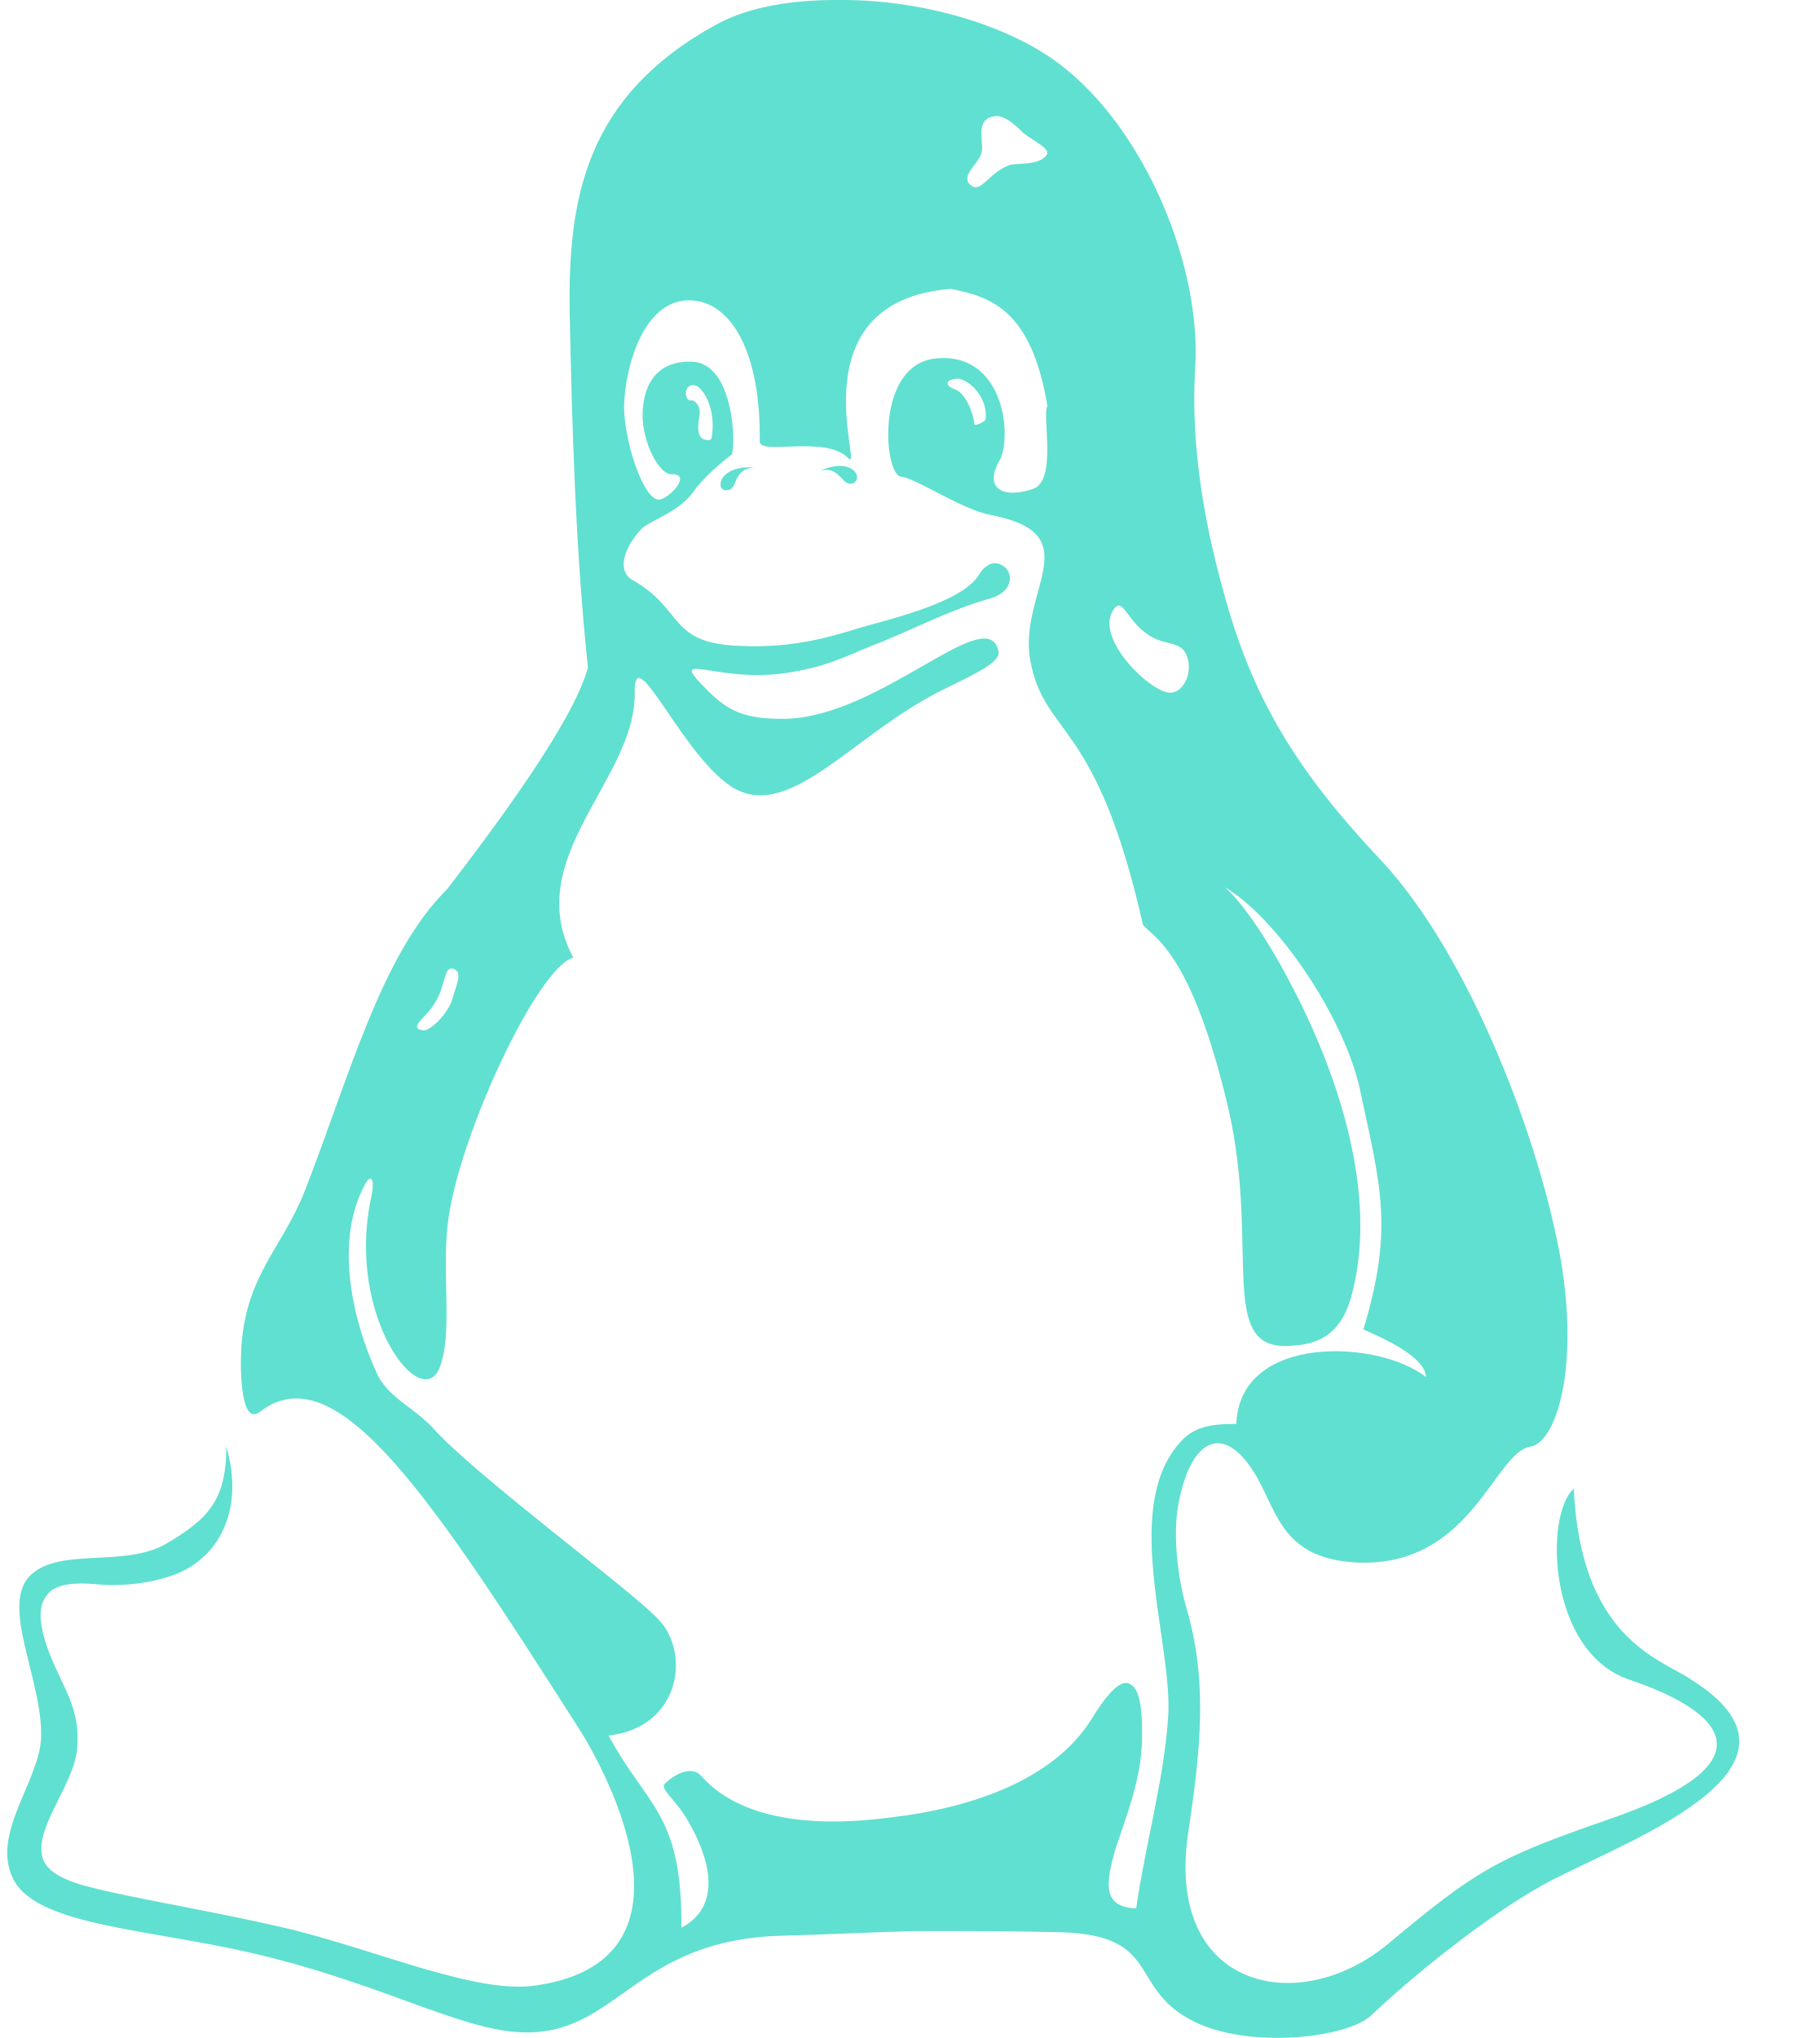
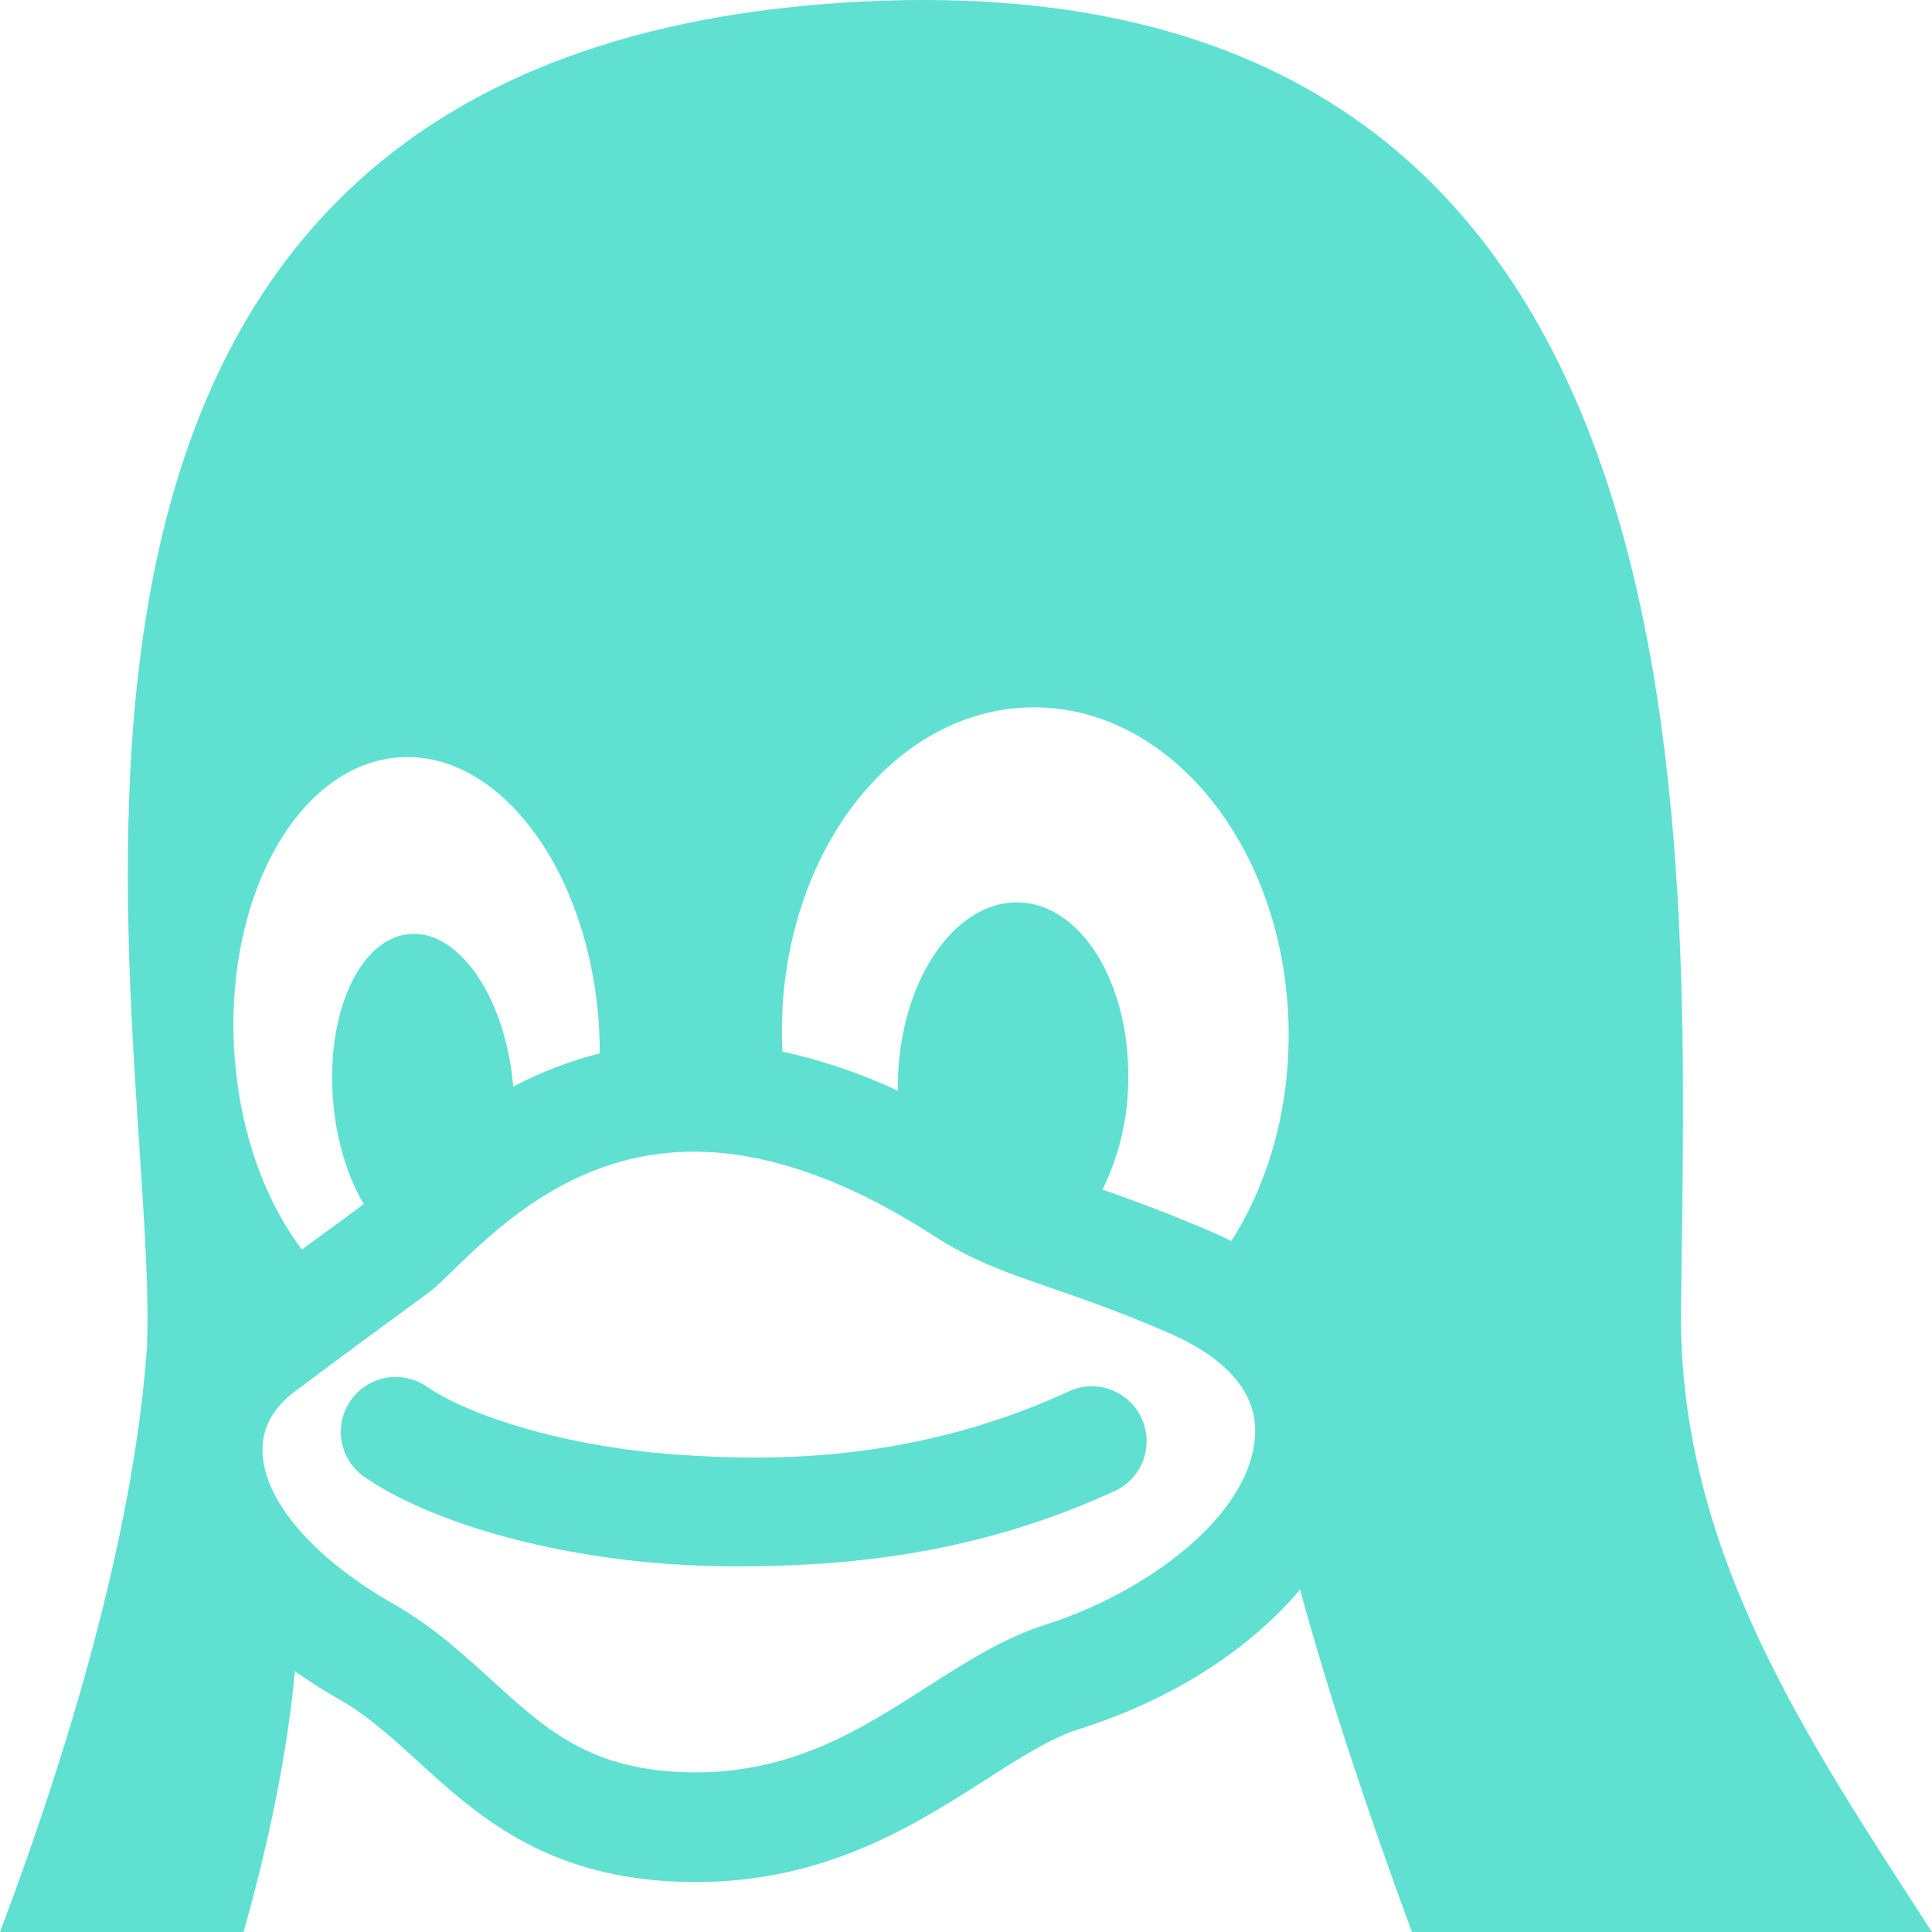
- <svg xmlns="http://www.w3.org/2000/svg" width="25" height="28" viewBox="0 0 25 28">
-   <path fill="#60e0d0" d="M10.359 6.422c-.313.031-.203.313-.375.313-.156.016-.125-.344.375-.313zm1.36.219c-.156.047-.172-.25-.453-.172.453-.203.609.109.453.172zm-5.485 6.671c-.141-.047-.109.234-.25.453-.109.203-.391.359-.172.391.078.016.297-.172.391-.391.078-.266.156-.406.031-.453zm13.36 5.61c0-.281-.609-.547-.859-.656.422-1.406.234-1.969-.047-3.297-.219-1-1.141-2.359-1.859-2.781.187.156.531.609.891 1.297.625 1.172 1.25 2.906.844 4.344-.156.562-.531.641-.781.656-1.094.125-.453-1.313-.906-3.266-.516-2.188-1.047-2.344-1.172-2.516-.641-2.844-1.344-2.562-1.547-3.625-.172-.953.828-1.734-.531-2-.422-.078-1.016-.5-1.25-.531s-.359-1.578.516-1.625c.859-.063 1.016.969.859 1.375-.25.406.016.562.438.422.344-.109.125-1.016.203-1.141-.219-1.313-.766-1.5-1.328-1.609-2.156.172-1.188 2.547-1.406 2.328-.313-.328-1.219-.031-1.219-.234.016-1.219-.391-1.922-.953-1.937-.625-.016-.875.859-.906 1.359-.047.469.266 1.453.5 1.375.156-.047.422-.359.141-.344-.141 0-.359-.344-.391-.75-.016-.406.141-.812.672-.797.609.016.609 1.234.547 1.281a2.867 2.867 0 00-.484.453c-.203.328-.594.422-.75.562-.266.281-.328.594-.125.703.719.406.484.875 1.484.906.656.031 1.141-.094 1.594-.234.344-.109 1.453-.344 1.687-.75.109-.172.234-.172.313-.125.156.078.187.375-.203.469-.547.156-1.094.453-1.594.641-.484.203-.641.281-1.094.359-1.031.187-1.797-.375-1.109.297.234.219.453.359 1.047.344 1.313-.047 2.766-1.625 2.906-.922.031.156-.406.344-.75.516-1.219.594-2.078 1.781-2.859 1.375-.703-.375-1.406-2.109-1.391-1.328.016 1.203-1.578 2.266-.844 3.641-.484.125-1.563 2.422-1.719 3.609-.094.688.063 1.531-.109 2-.234.688-1.297-.656-.953-2.297.063-.281 0-.344-.078-.203-.422.766-.187 1.844.156 2.594.141.328.5.469.766.75.547.625 2.703 2.219 3.078 2.609.484.453.344 1.516-.656 1.625.516.969 1.016 1.062 1 2.641.594-.313.359-1 .109-1.437-.172-.313-.391-.453-.344-.531.031-.047.344-.313.516-.109.531.594 1.531.703 2.594.562 1.078-.125 2.234-.5 2.766-1.359.25-.406.422-.547.531-.469.125.063.172.344.156.812-.016.5-.219 1.016-.359 1.437-.141.484-.187.812.281.828.125-.875.375-1.734.438-2.609.078-1-.641-2.844.141-3.766.203-.25.453-.281.797-.281.047-1.25 1.969-1.156 2.609-.641zM9.781 6c.063-.391-.125-.672-.219-.703-.187-.047-.156.234-.063.203.063 0 .141.094.109.234-.031.187-.016.313.125.313.016 0 .047 0 .047-.047zm6.547 3.078c-.063-.297-.281-.187-.531-.344-.297-.187-.359-.5-.469-.391-.328.359.406 1.109.719 1.172.187.031.328-.219.281-.438zM13.547 5.75c.016-.375-.313-.562-.391-.547-.203.016-.141.109-.047.141.125.031.25.25.281.484 0 .031.156-.031.156-.078zm.844-3.641c.016-.078-.187-.172-.328-.281-.125-.125-.25-.234-.375-.234-.313.031-.156.359-.203.516-.063.172-.297.313-.141.438.141.109.234-.172.531-.281.078-.031.438.016.516-.156zm8.828 20.954c1.922 1.188-.719 2.172-1.859 2.75-.891.453-2.078 1.453-2.516 1.875-.328.313-1.687.469-2.453.078-.891-.453-.422-1.172-1.797-1.219-.688-.016-1.359-.016-2.031-.016-.594.016-1.188.047-1.797.063-2.063.047-2.266 1.375-3.594 1.328-.906-.031-2.047-.75-4.016-1.156-1.375-.281-2.703-.359-2.984-.969s.344-1.297.391-1.891c.047-.797-.594-1.875-.125-2.281.406-.359 1.266-.094 1.828-.406.594-.344.844-.609.844-1.344.219.75-.016 1.359-.5 1.656-.297.187-.844.281-1.297.234-.359-.031-.578.016-.672.156-.141.172-.094.484.078.891s.375.672.344 1.172c-.016.5-.578 1.094-.484 1.516.031.156.187.297.578.406.625.172 1.766.344 2.875.609 1.234.313 2.516.875 3.313.766 2.375-.328 1.016-2.875.641-3.484-2.016-3.156-3.344-5.219-4.406-4.406-.266.219-.281-.531-.266-.828.047-1.031.562-1.406.875-2.203.594-1.516 1.047-3.25 1.953-4.141.672-.875 1.734-2.297 1.937-3.047-.172-1.625-.219-3.344-.25-4.844-.031-1.609.219-3.016 2.031-4C10.298.094 10.876 0 11.485 0c1.078-.016 2.281.297 3.047.859 1.219.906 1.984 2.828 1.891 4.203-.063 1.078.125 2.188.469 3.344.406 1.359 1.047 2.312 2.078 3.406 1.234 1.313 2.203 3.891 2.484 5.531.25 1.531-.094 2.484-.422 2.531-.5.078-.812 1.656-2.375 1.594-1-.047-1.094-.641-1.375-1.156-.453-.797-.906-.547-1.078.297-.094.422-.031 1.047.109 1.516.281.984.187 1.906.016 3.047-.328 2.156 1.516 2.562 2.75 1.531 1.219-1.016 1.484-1.172 3.016-1.703 2.328-.797 1.547-1.5.297-1.922-1.125-.375-1.172-2.266-.766-2.625.094 2.031 1.156 2.328 1.594 2.609z" />
+ <svg xmlns="http://www.w3.org/2000/svg" width="32" height="32" viewBox="0 0 32 32">
+   <path fill="#60e0d0" d="M17.739 23.029c-2.561 1.191-4.942 1.179-6.542 1.063-1.908-.138-3.442-.66-4.117-1.117a.909.909 0 10-1.019 1.505c1.084.734 3.002 1.28 5.005 1.424.34.024.712.04 1.114.04 1.743 0 3.957-.166 6.326-1.268a.91.91 0 00-.767-1.648zm10.103-1.347c.087-7.896.899-22.819-14.218-21.613C-1.301 1.27 2.656 17.037 2.434 22.317 2.237 25.11 1.31 28.525 0 32h4.034c.415-1.473.72-2.929.851-4.317.243.17.503.334.781.491.452.266.84.62 1.251.995.961.876 2.05 1.868 4.179 1.992.143.008.287.012.427.012 2.153 0 3.625-.942 4.809-1.699.567-.363 1.057-.676 1.518-.827 1.31-.41 2.454-1.072 3.309-1.914a5.64 5.64 0 00.374-.405c.476 1.746 1.129 3.711 1.853 5.672H32c-2.068-3.195-4.201-6.324-4.158-10.318zM3.878 17.386v-.001c-.148-2.577 1.085-4.745 2.754-4.842s3.142 1.913 3.291 4.49v.001c.008.139.011.276.012.413a6.46 6.46 0 00-1.434.551l-.005-.057v-.001c-.143-1.463-.924-2.567-1.745-2.467s-1.371 1.367-1.228 2.83v.001c.062.638.246 1.207.501 1.639-.064.05-.243.182-.45.333l-.572.42c-.621-.815-1.047-1.987-1.123-3.309zm16.911 6.37c-.059 1.362-1.841 2.643-3.487 3.158l-.009.003c-.684.222-1.295.613-1.941 1.026-1.085.695-2.208 1.413-3.829 1.413-.106 0-.215-.003-.323-.009-1.485-.087-2.179-.72-3.059-1.521-.464-.423-.943-.86-1.562-1.223l-.013-.008c-1.335-.753-2.163-1.69-2.216-2.506-.026-.406.154-.757.537-1.044.832-.624 1.39-1.032 1.759-1.302.41-.3.533-.39.625-.477.066-.062.136-.131.213-.205.764-.743 2.043-1.986 4.005-1.986 1.2 0 2.528.462 3.943 1.372.666.434 1.246.634 1.981.887.505.174 1.077.372 1.843.7l.012.005c.715.294 1.559.83 1.521 1.717zm-.394-3.2a5.876 5.876 0 00-.43-.196 25.213 25.213 0 00-1.704-.656 4.168 4.168 0 00.426-1.789v-.001c.035-1.637-.79-2.966-1.844-2.968s-1.936 1.322-1.971 2.959v.001l-.001.16a9.182 9.182 0 00-1.911-.649 10.966 10.966 0 01-.008-.185v-.002c-.061-2.982 1.769-5.45 4.086-5.513s4.245 2.303 4.305 5.285v.002c.027 1.348-.333 2.59-.949 3.552z" />
</svg>
